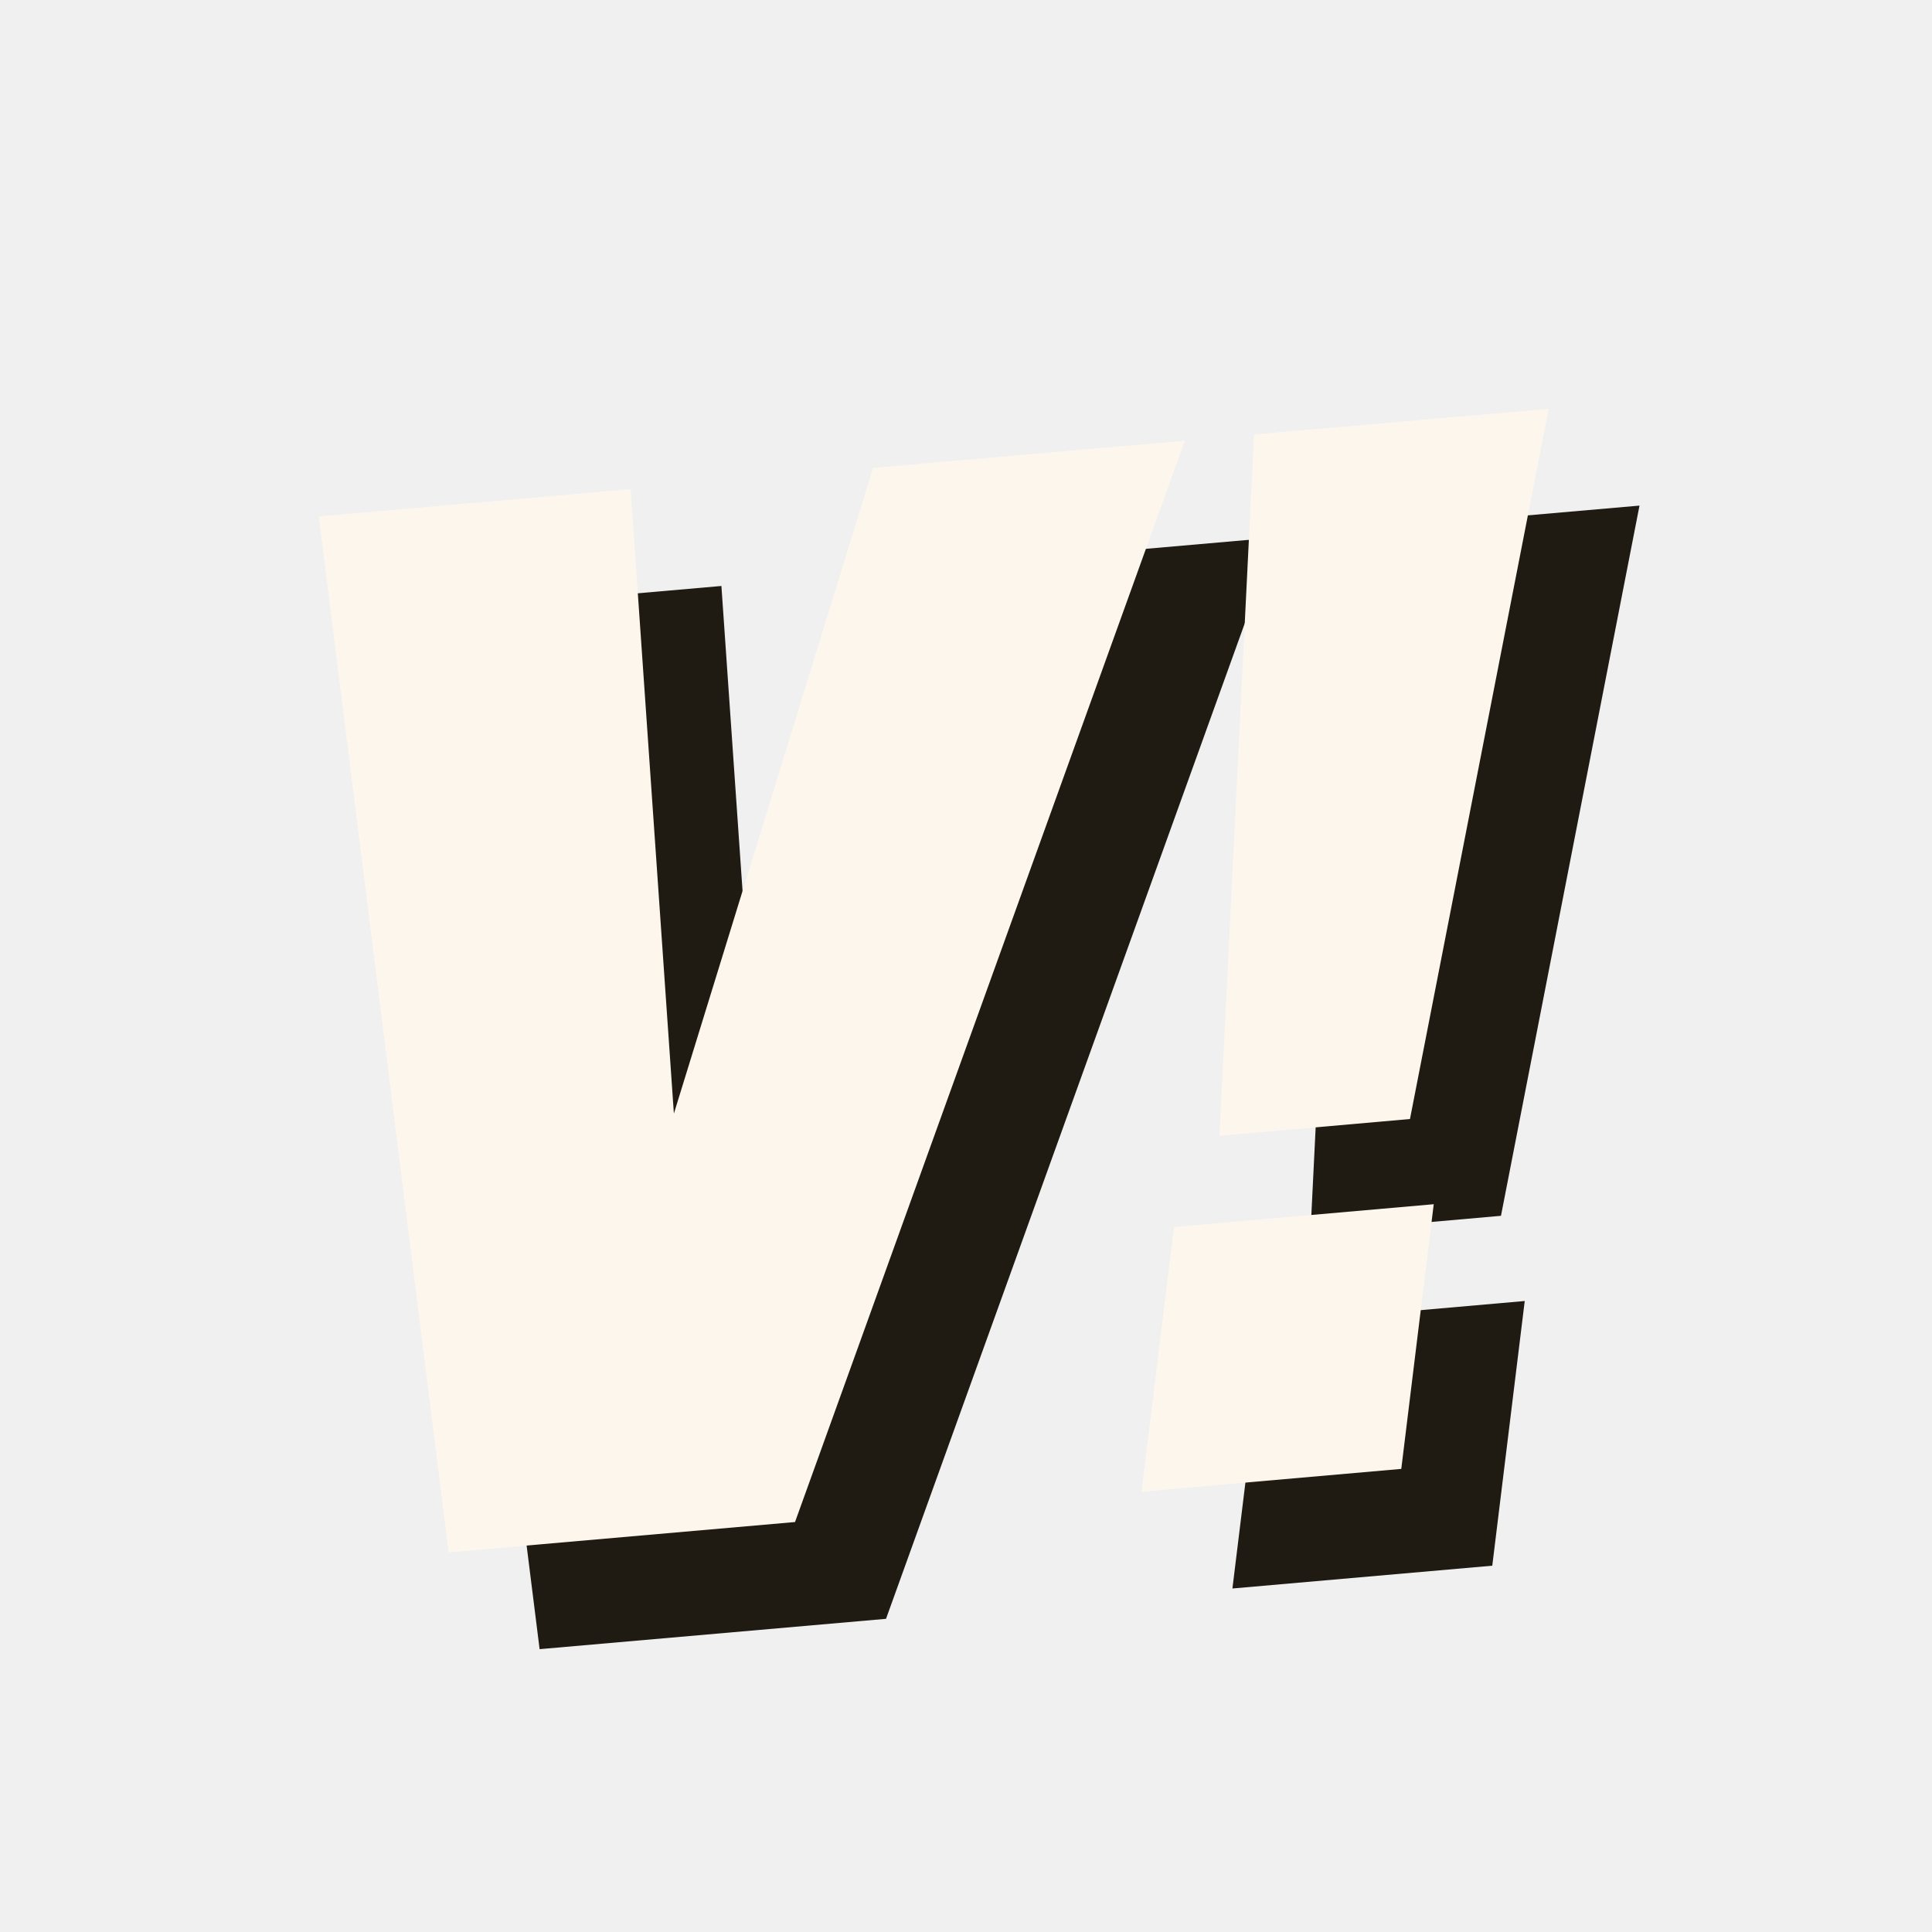
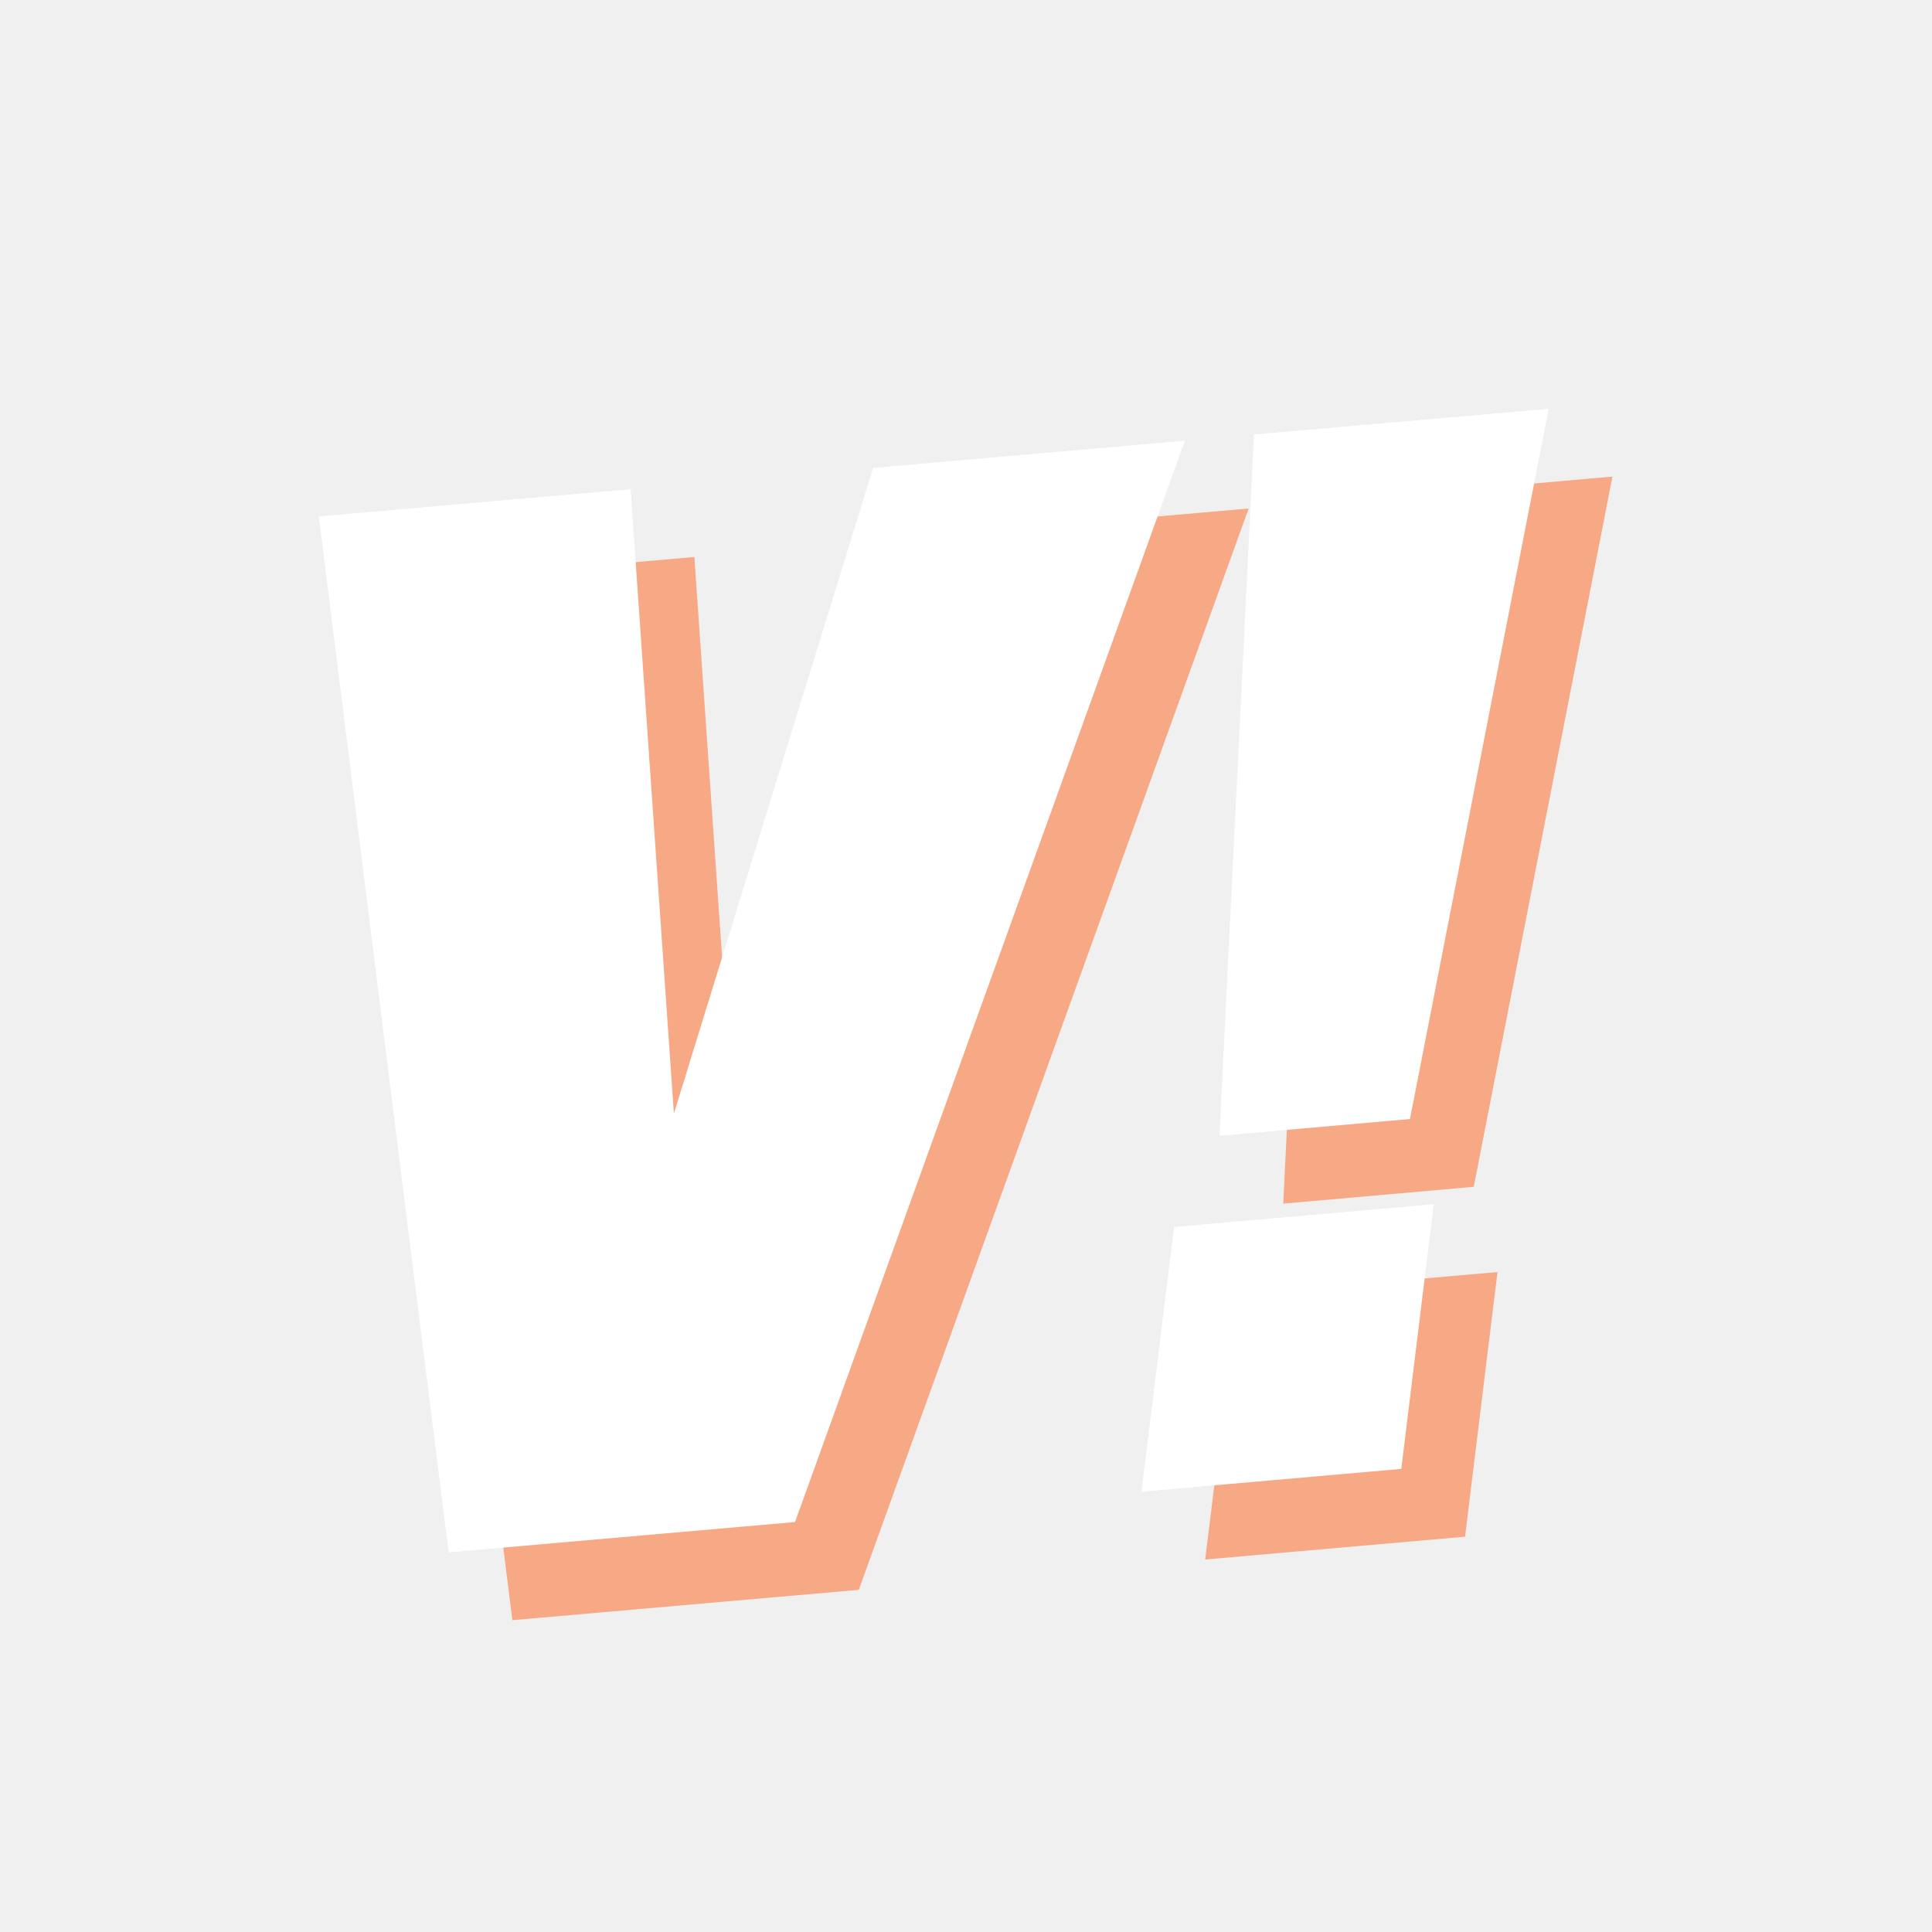
<svg xmlns="http://www.w3.org/2000/svg" viewBox="0 0 100 100">
-   <path fill="#1F1A12" d="M21.21,31.74L37.34,30.33L39.58,62.65L49.90,29.23L66.03,27.82L45.86,83.79L27.93,85.36ZM69.62,27.50L84.86,26.17L77.69,62.93L67.83,63.80ZM65.47,68.52L78.92,67.34L77.24,81.04L63.79,82.22Z" />
-   <path fill="#FDF6ED" d="M16.50,26.73L32.64,25.32L34.88,57.64L45.19,24.22L61.33,22.81L41.15,78.78L23.22,80.35ZM64.91,22.49L80.16,21.16L72.98,57.92L63.12,58.79ZM60.77,63.51L74.21,62.33L72.53,76.03L59.08,77.21Z" />
+   <path fill="#F7A885" d="M19.8,30.24L35.94,28.83L38.18,61.15L48.49,27.73L64.63,26.32L44.45,82.29L26.52,83.86ZM68.21,26L83.46,24.67L76.28,61.43L66.42,62.3ZM64.07,67.02L77.51,65.84L75.83,79.54L62.38,80.72Z" />
+   <path fill="#FFFFFF" d="M16.50,26.73L32.64,25.32L34.88,57.64L45.19,24.22L61.33,22.81L41.15,78.78L23.22,80.35ZM64.91,22.49L80.16,21.16L72.98,57.92L63.12,58.79ZM60.77,63.51L74.21,62.33L72.53,76.03L59.08,77.21Z" />
</svg>
